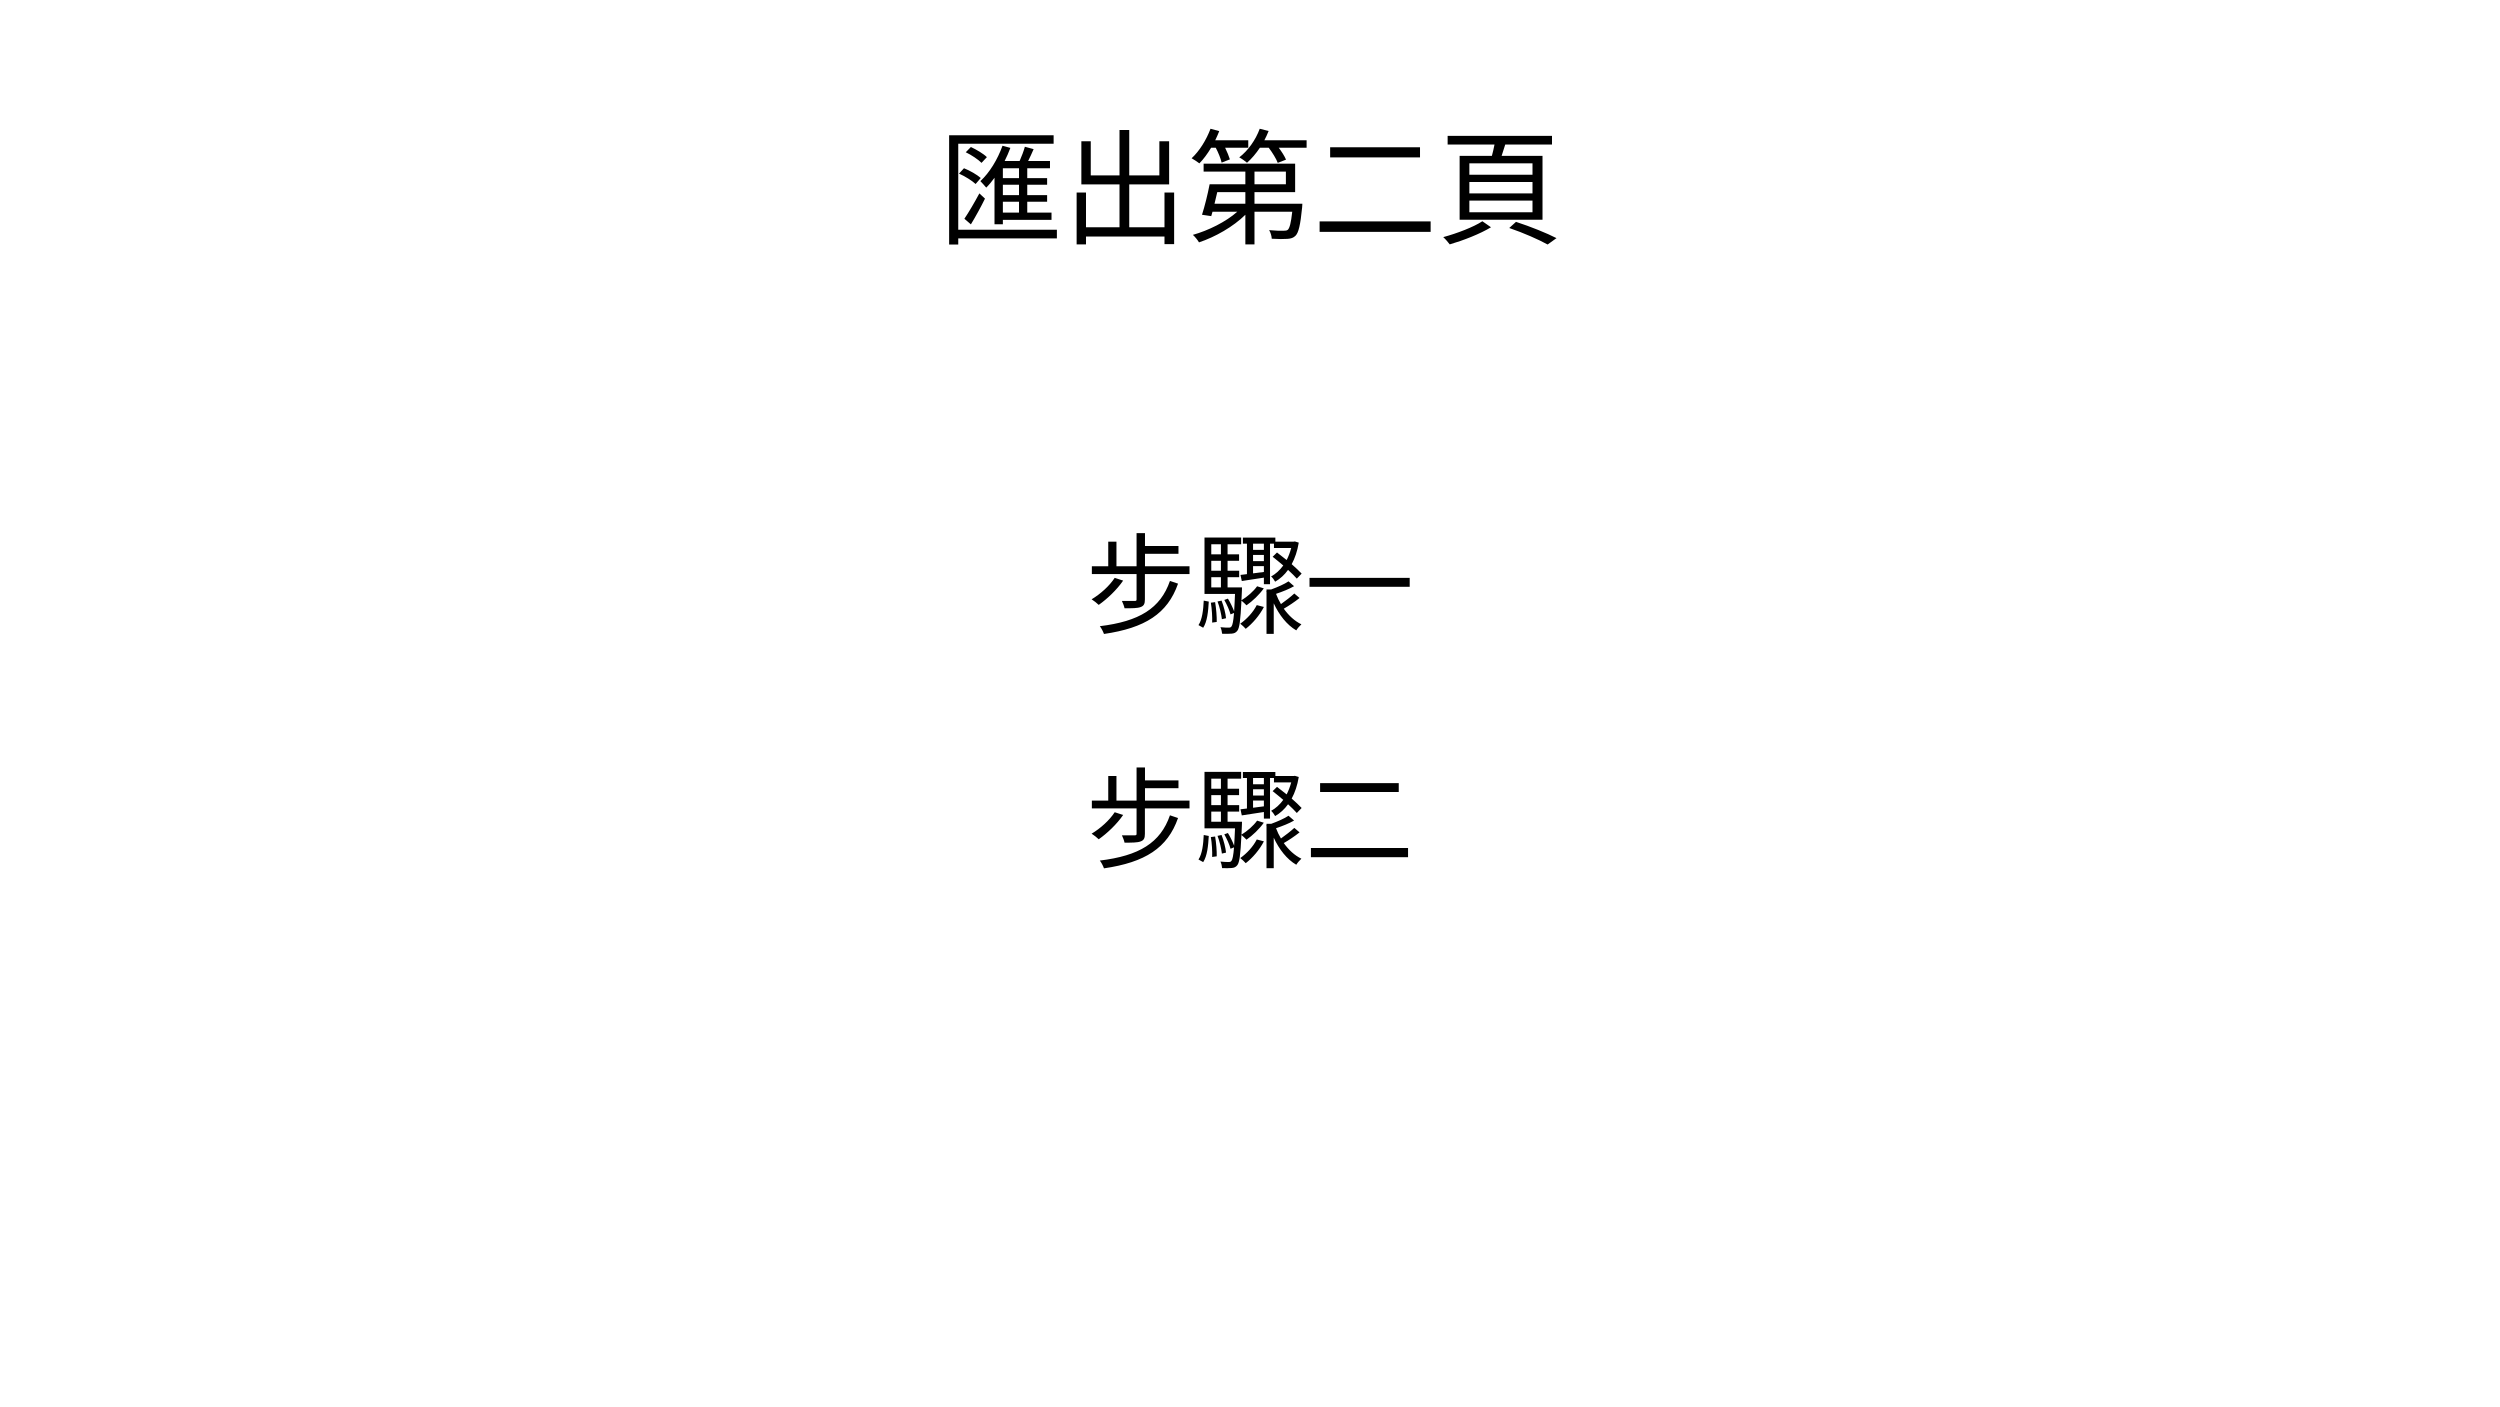
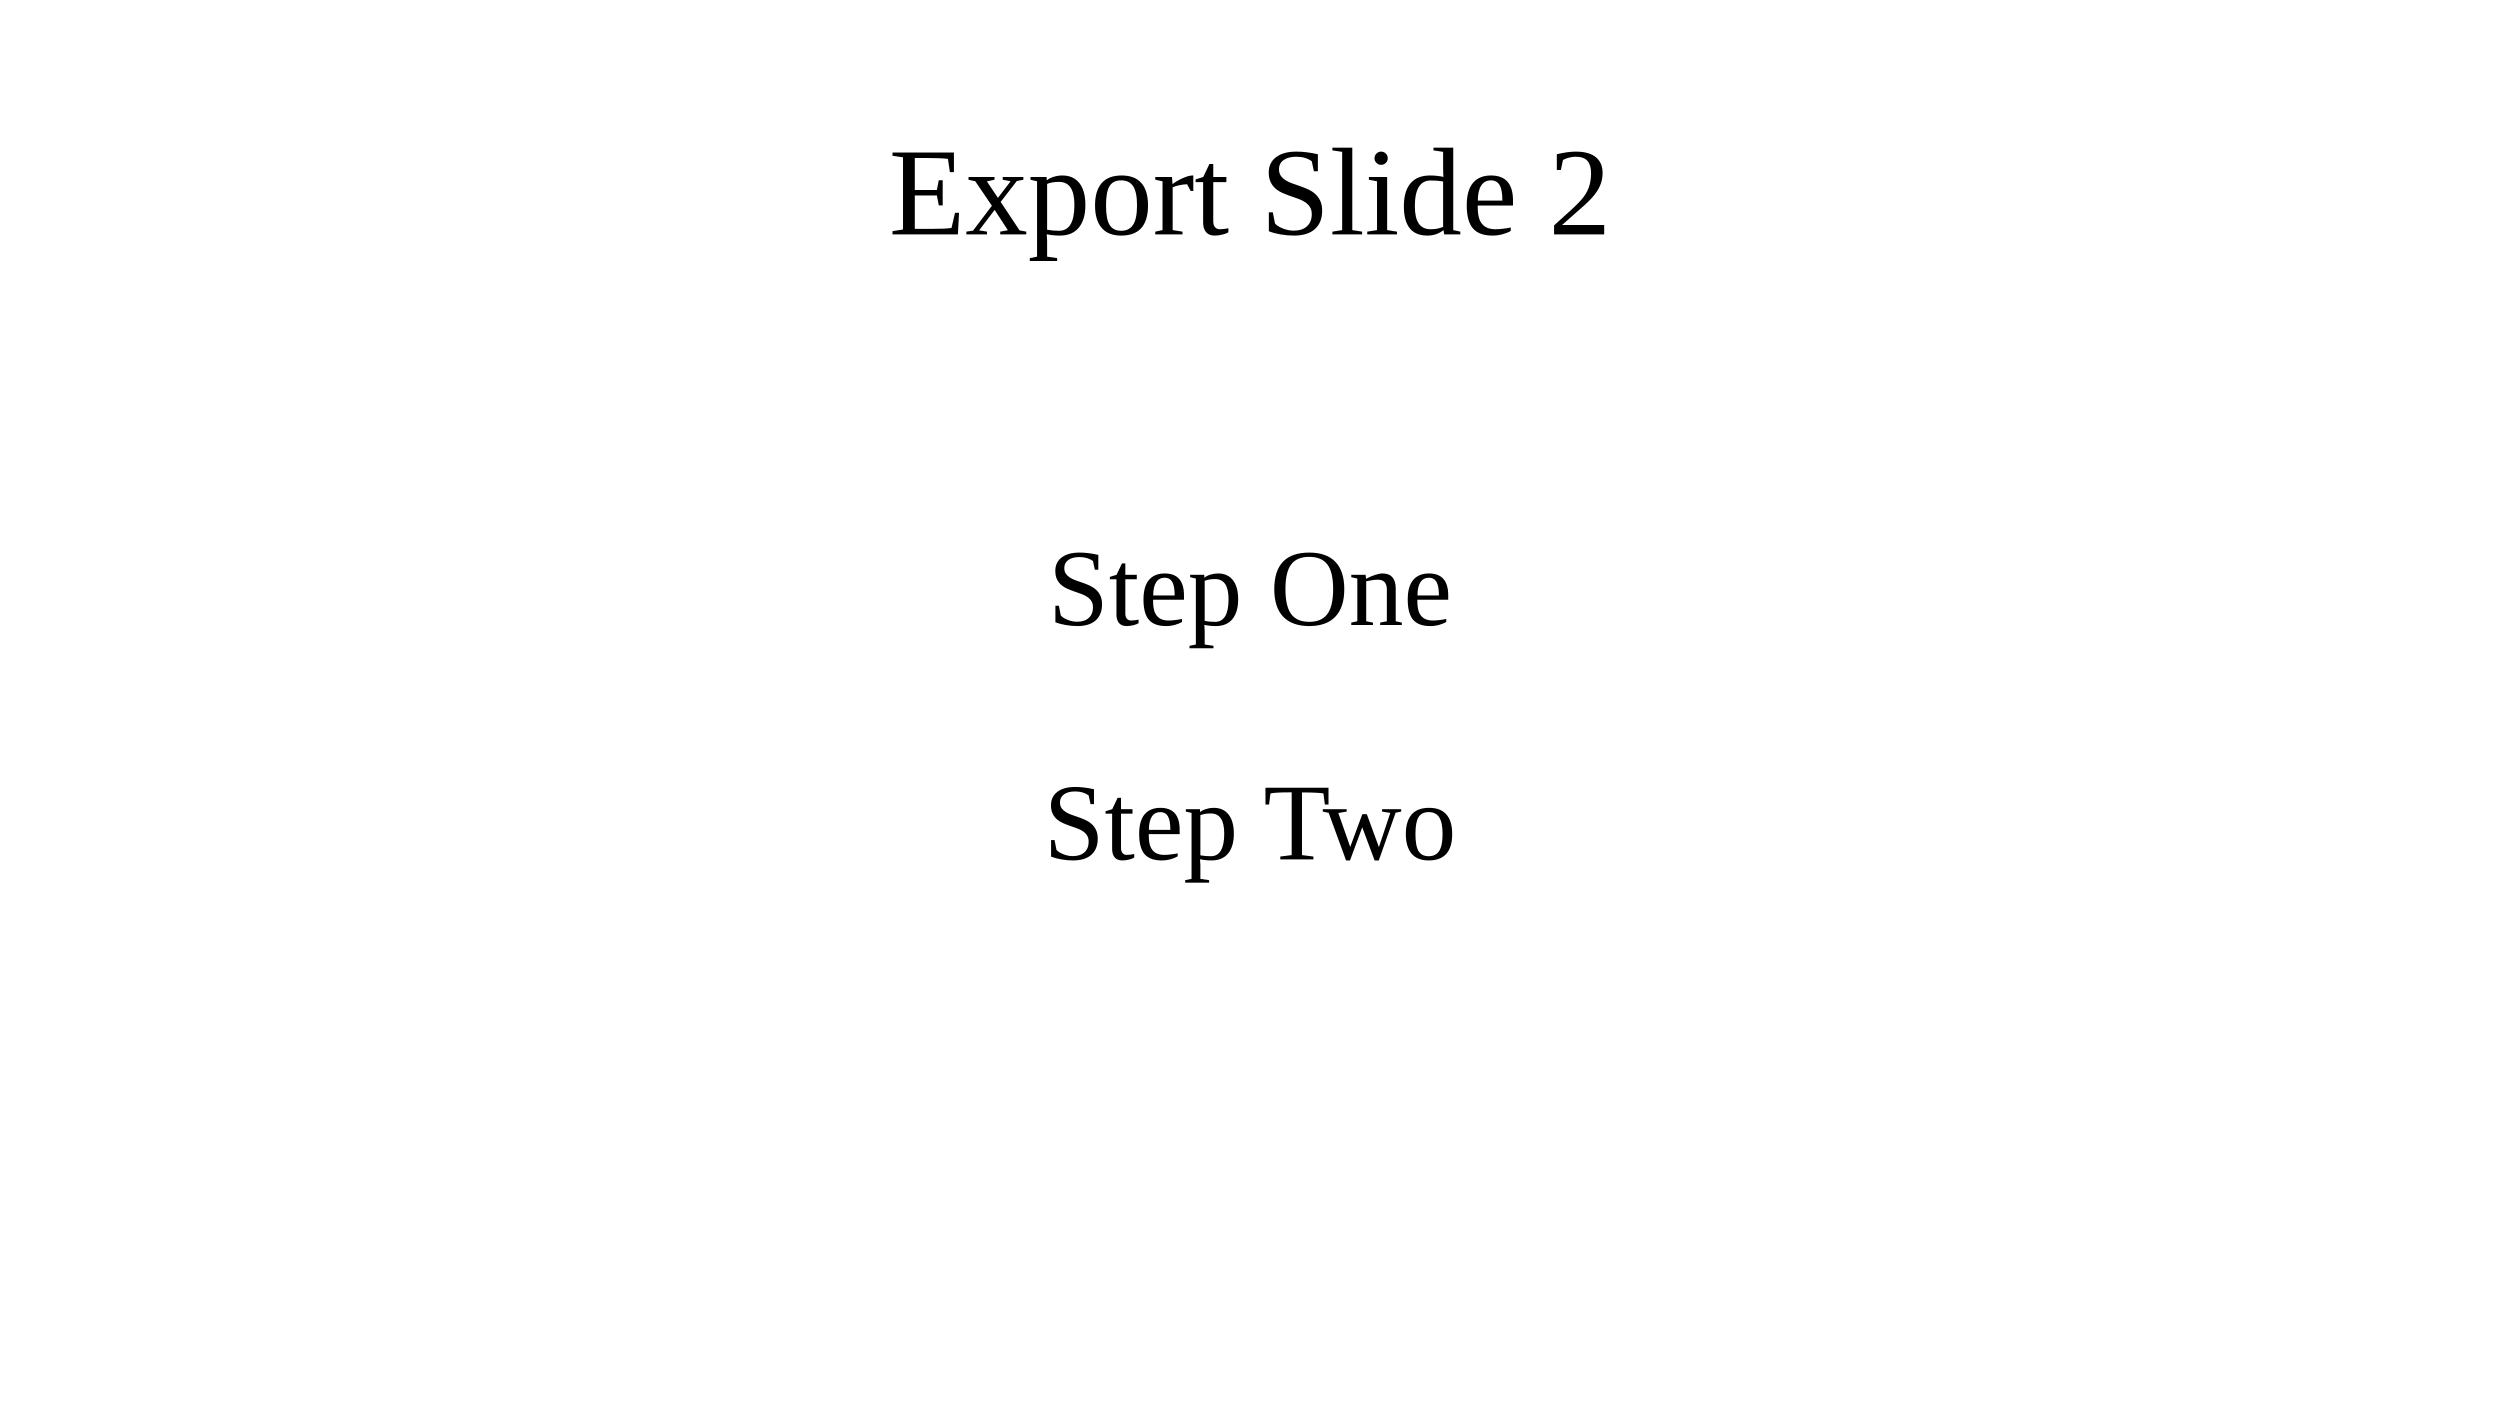
<svg xmlns="http://www.w3.org/2000/svg" viewBox="0 0 1280 720">
-   <text id="el-title2" x="640" y="120" text-anchor="middle" font-size="64">匯出第二頁</text>
-   <text id="el-step-one" x="640" y="320" text-anchor="middle" font-size="56">步驟一</text>
-   <text id="el-step-two" x="640" y="440" text-anchor="middle" font-size="56">步驟二</text>
+   <text id="el-title2" x="640" y="120" text-anchor="middle" font-size="64">Export Slide 2</text>
+   <text id="el-step-one" x="640" y="320" text-anchor="middle" font-size="56">Step One</text>
+   <text id="el-step-two" x="640" y="440" text-anchor="middle" font-size="56">Step Two</text>
</svg>
